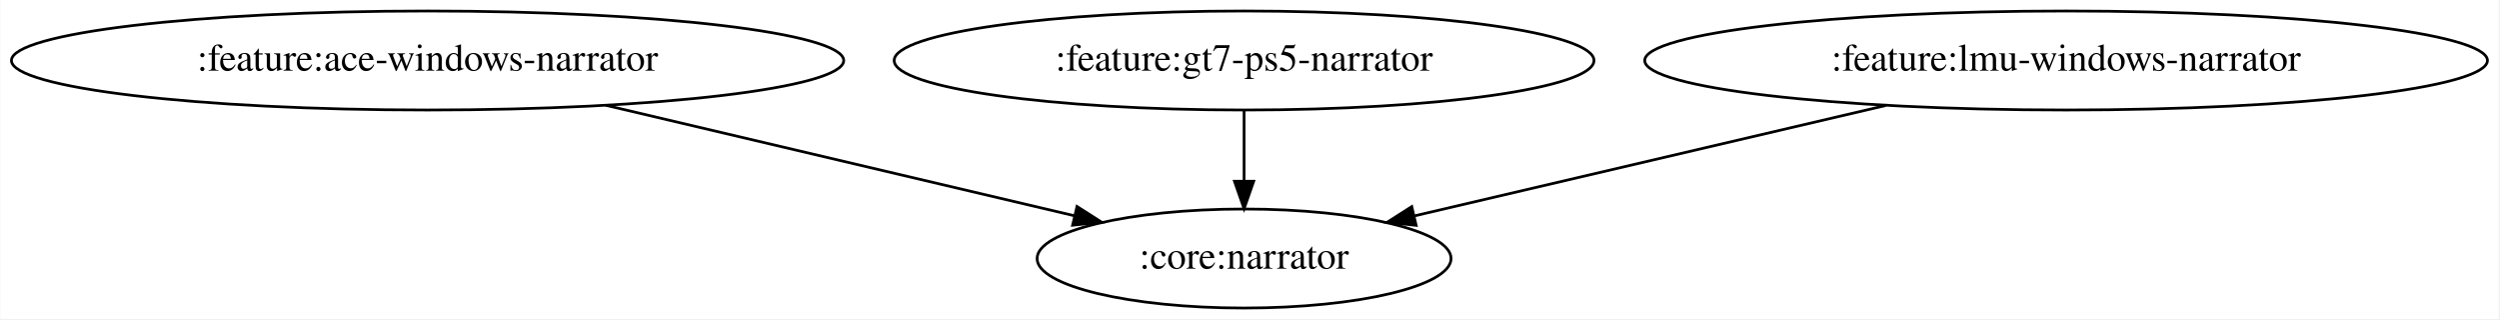
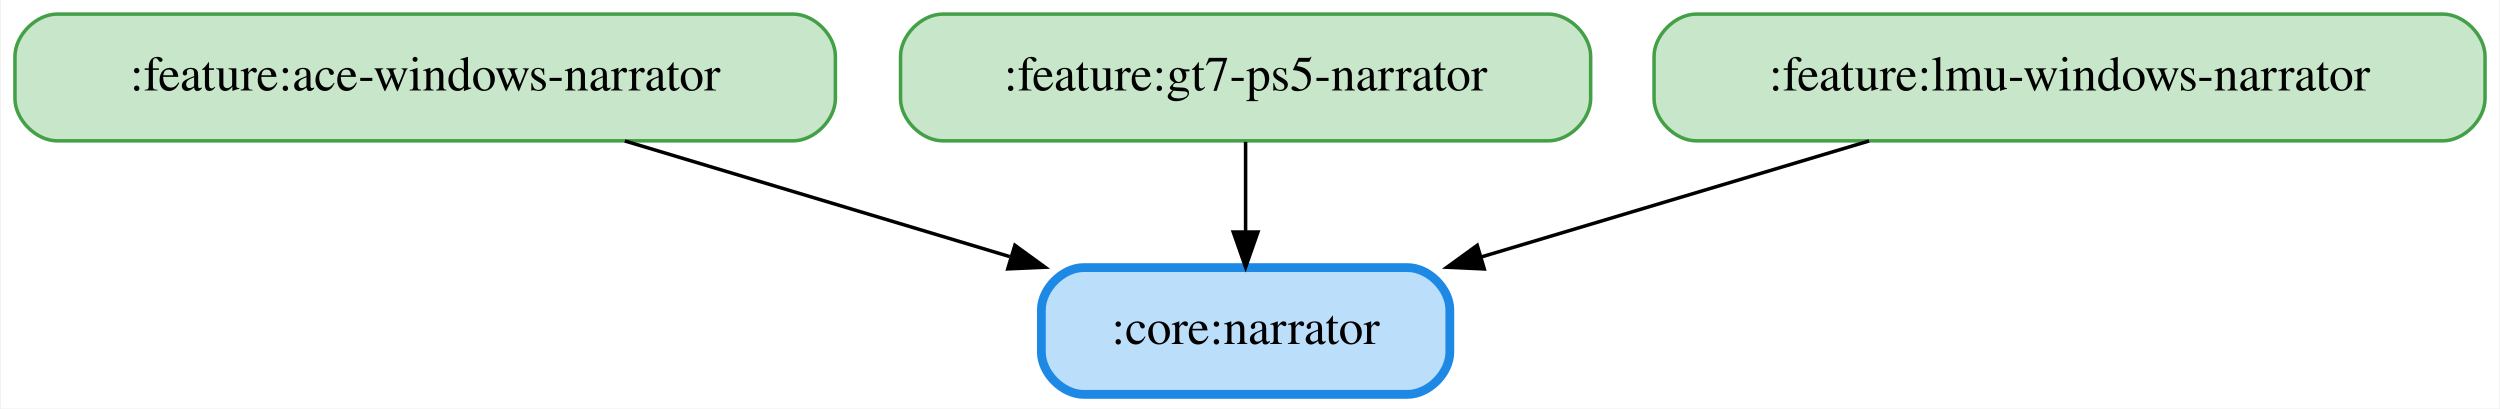
- <svg xmlns="http://www.w3.org/2000/svg" width="909pt" height="116pt" viewBox="0.00 0.00 908.82 116.00">
+ <svg xmlns="http://www.w3.org/2000/svg" width="710pt" height="116pt" viewBox="0.00 0.00 709.50 116.00">
  <g id="graph0" class="graph" transform="scale(1 1) rotate(0) translate(4 112)">
-     <polygon fill="white" stroke="transparent" points="-4,4 -4,-112 904.82,-112 904.82,4 -4,4" />
+     <polygon fill="white" stroke="transparent" points="-4,4 -4,-112 705.5,-112 705.5,4 -4,4" />
    <g id="node1" class="node">
-       <ellipse fill="none" stroke="black" cx="151.44" cy="-90" rx="151.37" ry="18" />
-       <text text-anchor="middle" x="151.44" y="-86.3" font-family="Times,serif" font-size="14.00">:feature:ace-windows-narrator</text>
+       <path fill="#bbdefb" stroke="#1e88e5" stroke-width="2.5" d="M395.5,-36C395.5,-36 303.5,-36 303.5,-36 297.5,-36 291.5,-30 291.5,-24 291.5,-24 291.5,-12 291.5,-12 291.5,-6 297.5,0 303.5,0 303.5,0 395.5,0 395.5,0 401.5,0 407.5,-6 407.5,-12 407.5,-12 407.5,-24 407.5,-24 407.5,-30 401.5,-36 395.5,-36" />
+       <text text-anchor="middle" x="349.5" y="-14.3" font-family="Times,serif" font-size="14.00">:core:narrator</text>
    </g>
    <g id="node2" class="node">
-       <ellipse fill="none" stroke="black" cx="448.44" cy="-18" rx="75.29" ry="18" />
-       <text text-anchor="middle" x="448.44" y="-14.3" font-family="Times,serif" font-size="14.00">:core:narrator</text>
+       <path fill="#c8e6c9" stroke="#43a047" d="M221,-108C221,-108 12,-108 12,-108 6,-108 0,-102 0,-96 0,-96 0,-84 0,-84 0,-78 6,-72 12,-72 12,-72 221,-72 221,-72 227,-72 233,-78 233,-84 233,-84 233,-96 233,-96 233,-102 227,-108 221,-108" />
+       <text text-anchor="middle" x="116.5" y="-86.3" font-family="Times,serif" font-size="14.00">:feature:ace-windows-narrator</text>
    </g>
    <g id="edge1" class="edge">
-       <path fill="none" stroke="black" d="M216.25,-73.72C266.87,-61.79 336.75,-45.32 386.59,-33.58" />
-       <polygon fill="black" stroke="black" points="387.67,-36.92 396.6,-31.22 386.06,-30.11 387.67,-36.92" />
+       <path fill="none" stroke="black" d="M173.2,-71.97C206.18,-62.06 247.93,-49.51 282.53,-39.12" />
+       <polygon fill="black" stroke="black" points="283.98,-42.34 292.55,-36.11 281.96,-35.64 283.98,-42.34" />
    </g>
    <g id="node3" class="node">
-       <ellipse fill="none" stroke="black" cx="448.44" cy="-90" rx="127.28" ry="18" />
-       <text text-anchor="middle" x="448.44" y="-86.3" font-family="Times,serif" font-size="14.00">:feature:gt7-ps5-narrator</text>
+       <path fill="#c8e6c9" stroke="#43a047" d="M435.5,-108C435.5,-108 263.5,-108 263.5,-108 257.5,-108 251.5,-102 251.5,-96 251.5,-96 251.5,-84 251.5,-84 251.5,-78 257.5,-72 263.5,-72 263.5,-72 435.5,-72 435.5,-72 441.5,-72 447.5,-78 447.5,-84 447.5,-84 447.5,-96 447.5,-96 447.5,-102 441.5,-108 435.5,-108" />
+       <text text-anchor="middle" x="349.5" y="-86.3" font-family="Times,serif" font-size="14.00">:feature:gt7-ps5-narrator</text>
    </g>
    <g id="edge2" class="edge">
-       <path fill="none" stroke="black" d="M448.44,-71.7C448.44,-63.98 448.44,-54.71 448.44,-46.11" />
-       <polygon fill="black" stroke="black" points="451.94,-46.1 448.44,-36.1 444.94,-46.1 451.94,-46.1" />
+       <path fill="none" stroke="black" d="M349.5,-71.7C349.5,-63.98 349.5,-54.71 349.5,-46.11" />
+       <polygon fill="black" stroke="black" points="353,-46.1 349.5,-36.1 346,-46.1 353,-46.1" />
    </g>
    <g id="node4" class="node">
-       <ellipse fill="none" stroke="black" cx="747.44" cy="-90" rx="153.27" ry="18" />
-       <text text-anchor="middle" x="747.44" y="-86.3" font-family="Times,serif" font-size="14.00">:feature:lmu-windows-narrator</text>
+       <path fill="#c8e6c9" stroke="#43a047" d="M689.5,-108C689.5,-108 477.5,-108 477.5,-108 471.5,-108 465.5,-102 465.5,-96 465.5,-96 465.5,-84 465.5,-84 465.5,-78 471.5,-72 477.5,-72 477.5,-72 689.5,-72 689.5,-72 695.5,-72 701.5,-78 701.5,-84 701.5,-84 701.5,-96 701.5,-96 701.5,-102 695.5,-108 689.5,-108" />
+       <text text-anchor="middle" x="583.5" y="-86.3" font-family="Times,serif" font-size="14.00">:feature:lmu-windows-narrator</text>
    </g>
    <g id="edge3" class="edge">
-       <path fill="none" stroke="black" d="M681.82,-73.64C630.84,-61.7 560.61,-45.26 510.54,-33.54" />
-       <polygon fill="black" stroke="black" points="511.03,-30.06 500.5,-31.19 509.43,-36.88 511.03,-30.06" />
+       <path fill="none" stroke="black" d="M526.56,-71.97C493.29,-62.01 451.14,-49.41 416.31,-38.99" />
+       <polygon fill="black" stroke="black" points="417.28,-35.62 406.7,-36.11 415.28,-42.33 417.28,-35.62" />
    </g>
  </g>
</svg>
